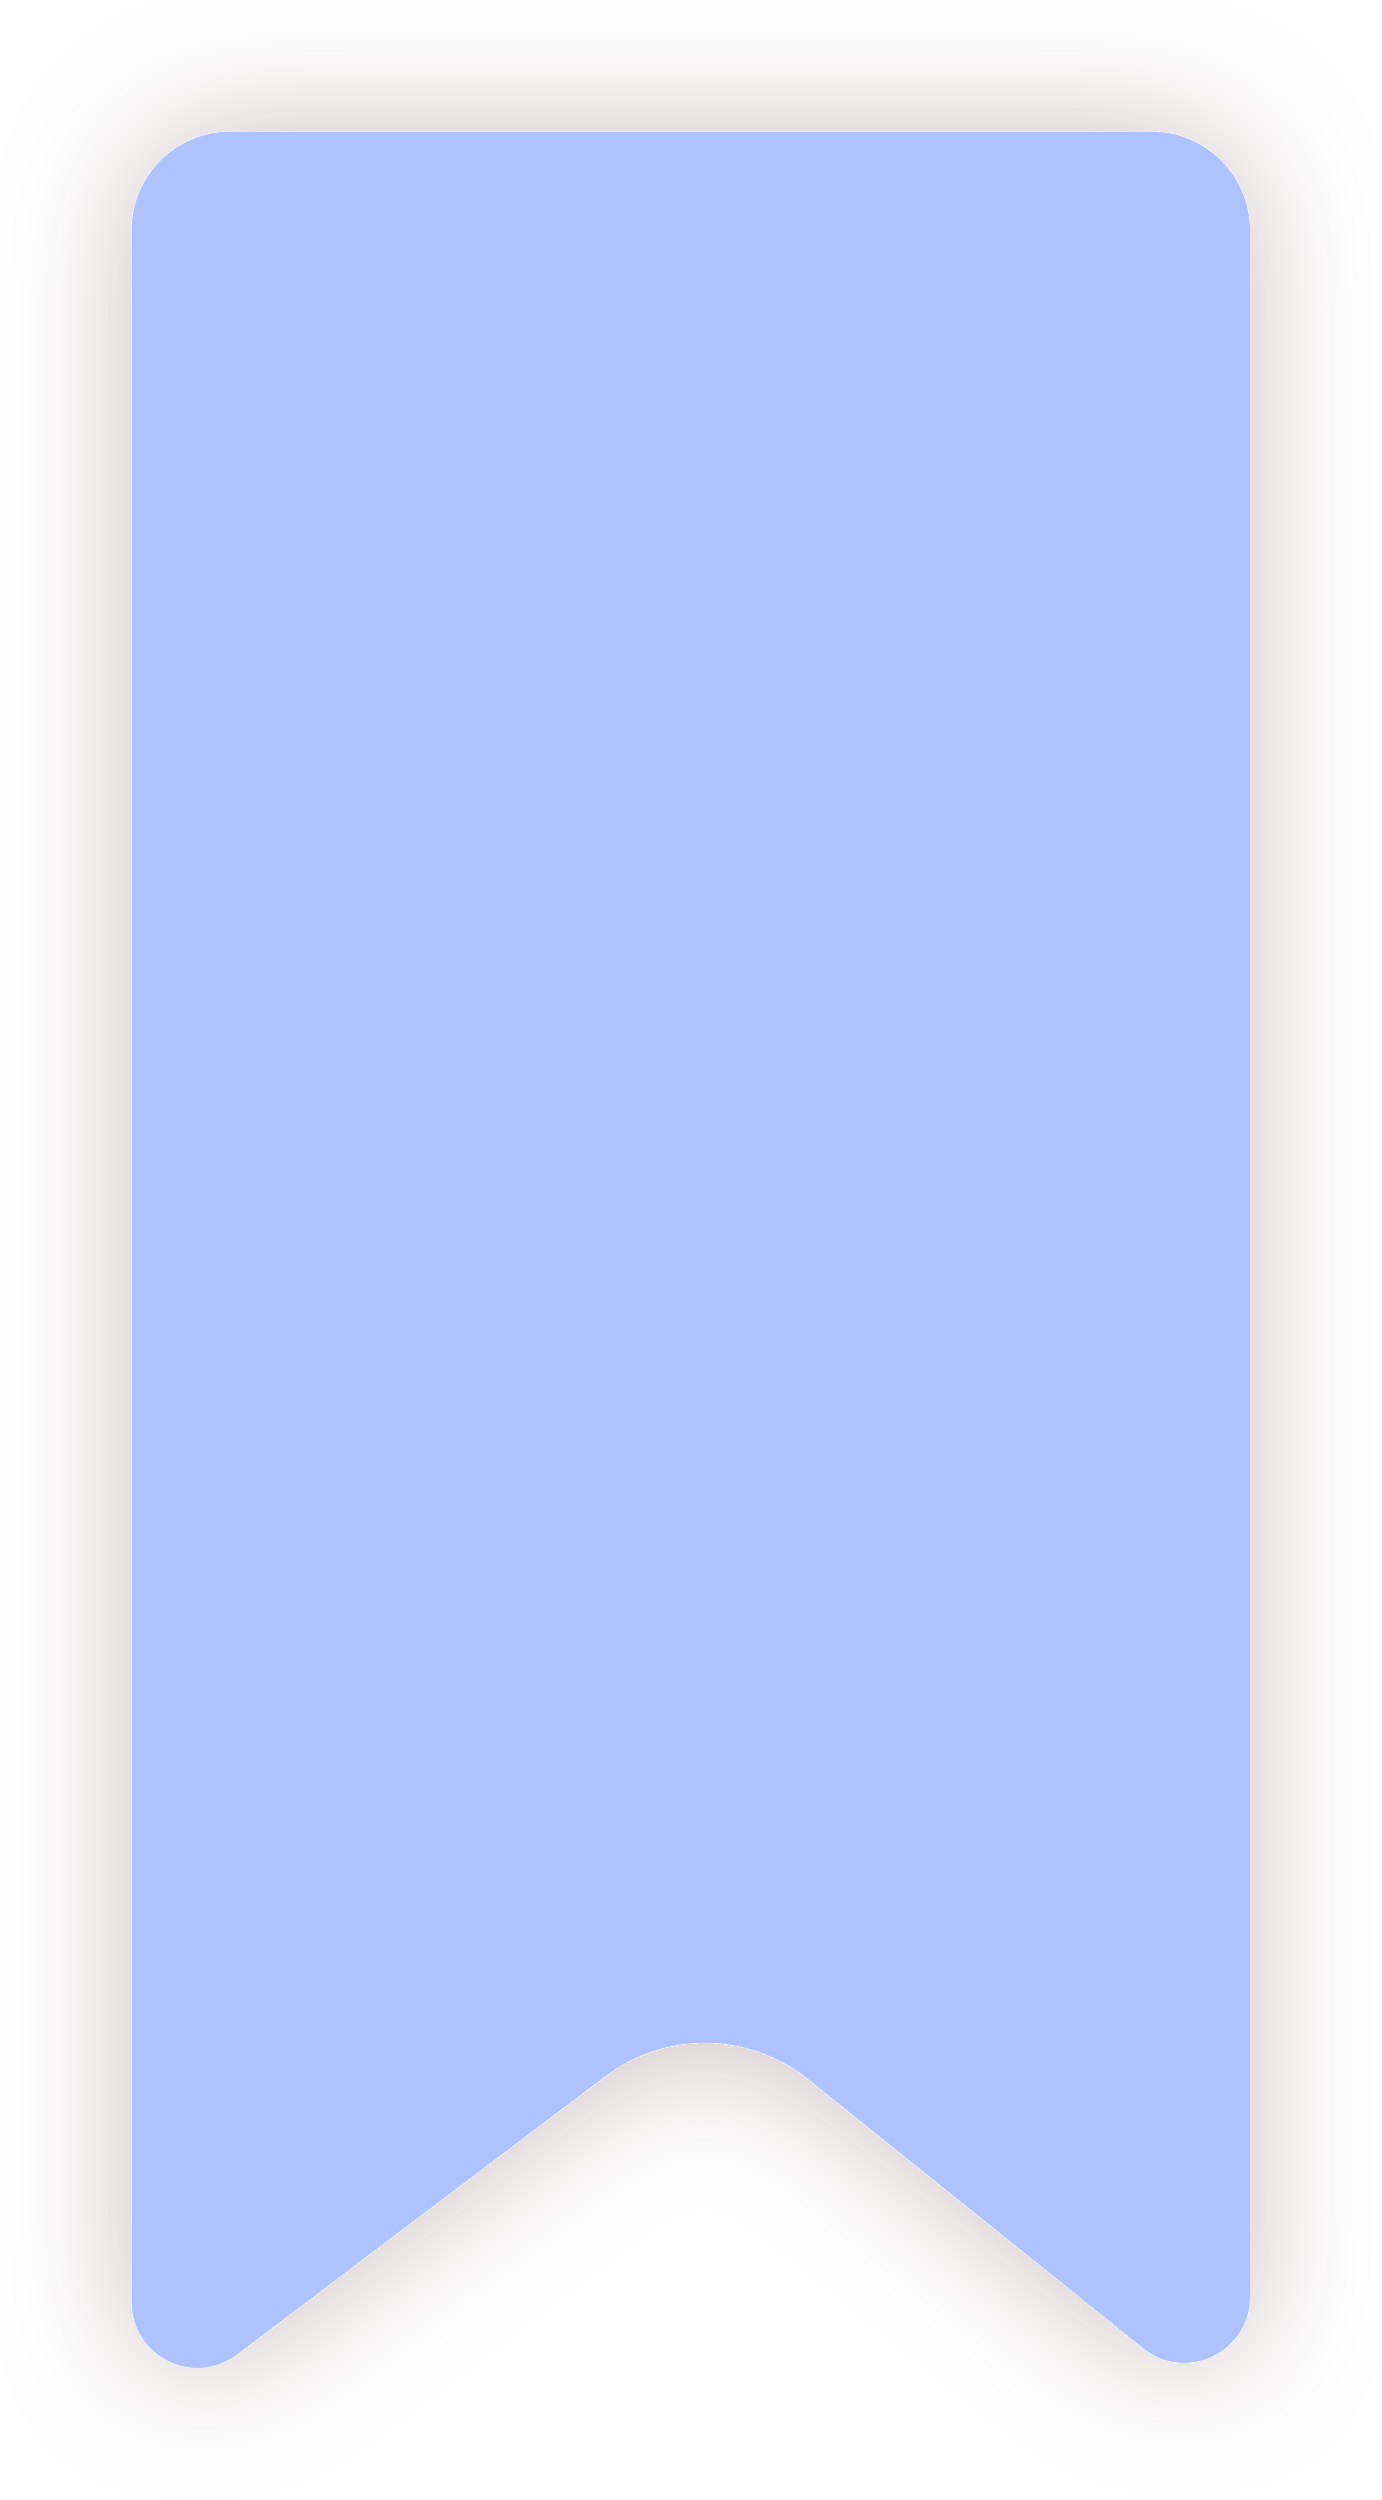
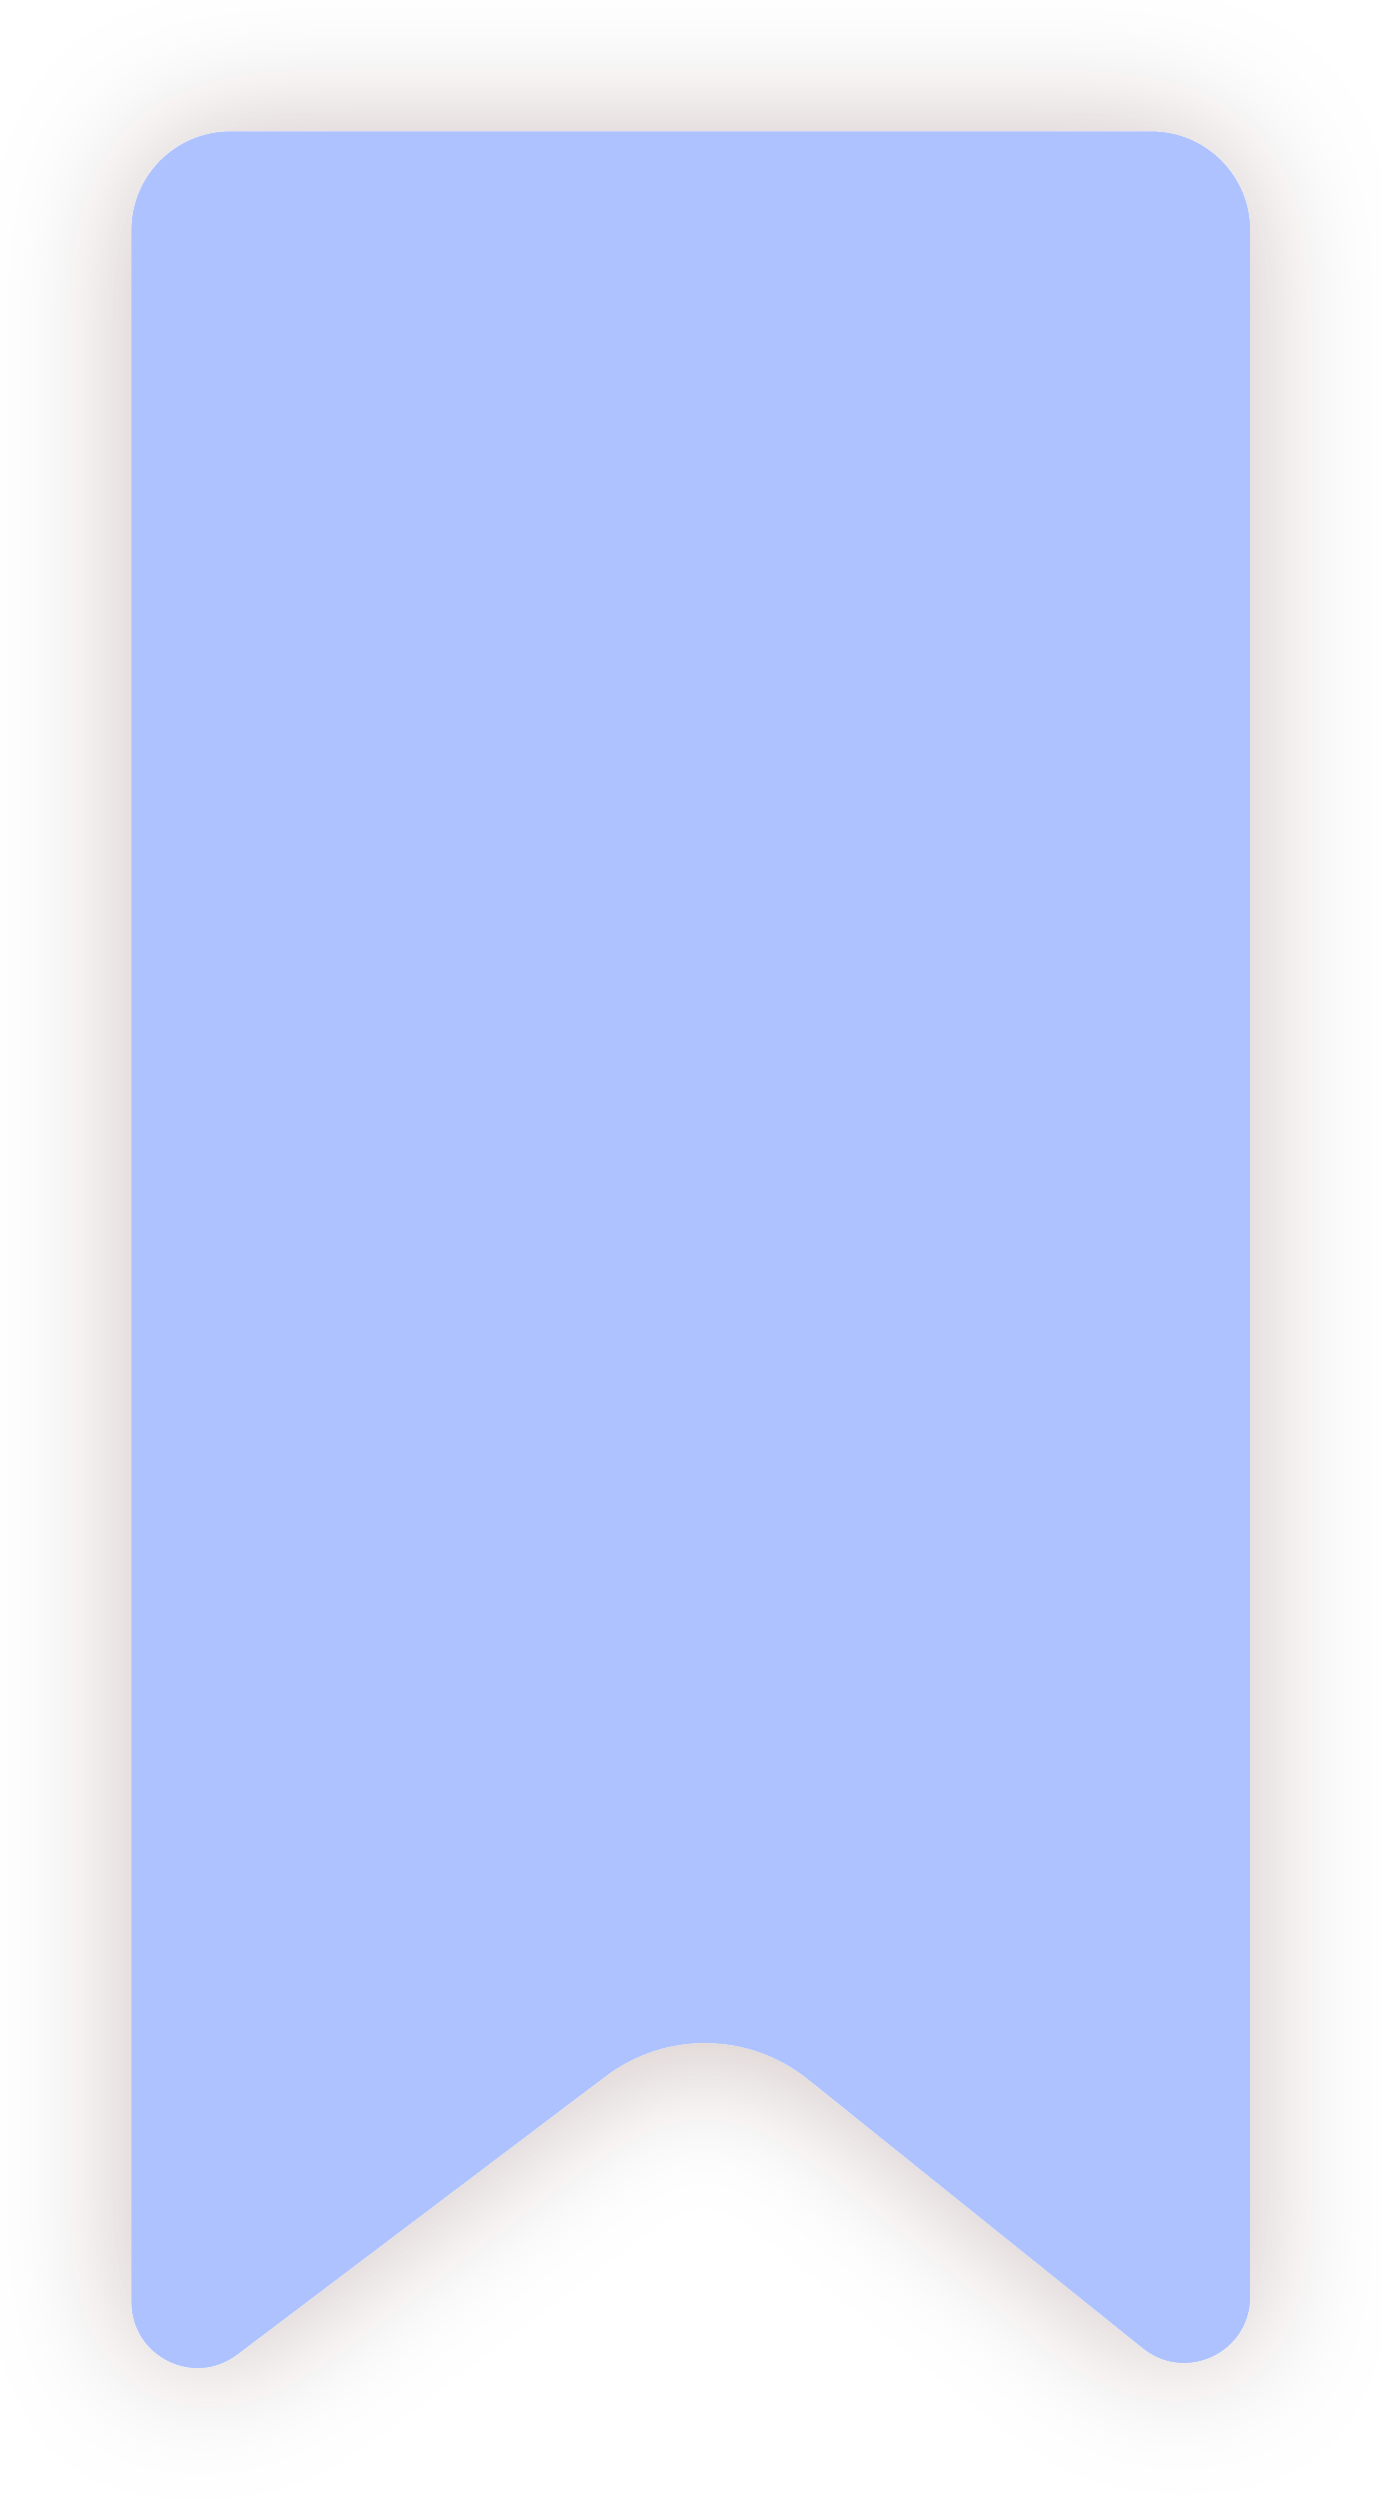
<svg xmlns="http://www.w3.org/2000/svg" width="42" height="76" viewBox="0 0 42 76" fill="none">
  <g filter="url(#filter0_d_106_169)">
    <path d="M4 7C4 5.343 5.343 4 7 4H35C36.657 4 38 5.343 38 7V69.828C38 71.507 36.056 72.439 34.747 71.387L24.56 63.203C22.774 61.769 20.242 61.731 18.415 63.111L7.205 71.579C5.888 72.574 4 71.634 4 69.983V7Z" fill="#AEC2FF" />
  </g>
  <defs>
-     <filter id="filter0_d_106_169" x="0" y="0" width="42" height="75.987" filterUnits="userSpaceOnUse" color-interpolation-filters="sRGB">
-       <feFlood flood-opacity="0" result="BackgroundImageFix" />
-       <feColorMatrix in="SourceAlpha" type="matrix" values="0 0 0 0 0 0 0 0 0 0 0 0 0 0 0 0 0 0 127 0" result="hardAlpha" />
-       <feOffset />
-       <feGaussianBlur stdDeviation="2" />
-       <feComposite in2="hardAlpha" operator="out" />
-       <feColorMatrix type="matrix" values="0 0 0 0 0.229 0 0 0 0 0.003 0 0 0 0 0 0 0 0 0.25 0" />
-       <feBlend mode="normal" in2="BackgroundImageFix" result="effect1_dropShadow_106_169" />
-       <feBlend mode="normal" in="SourceGraphic" in2="effect1_dropShadow_106_169" result="shape" />
+     <filter id="filter0_d_106_169" x="-6" y="-6" width="54" height="88" filterUnits="userSpaceOnUse" color-interpolation-filters="sRGB">
+       <feDropShadow dx="0" dy="0" stdDeviation="2" flood-color="#3A0100" flood-opacity="0.25" result="bookmarkShadow" />
+       <feMerge>
+         <feMergeNode in="bookmarkShadow" />
+         <feMergeNode in="SourceGraphic" />
+       </feMerge>
    </filter>
  </defs>
</svg>
